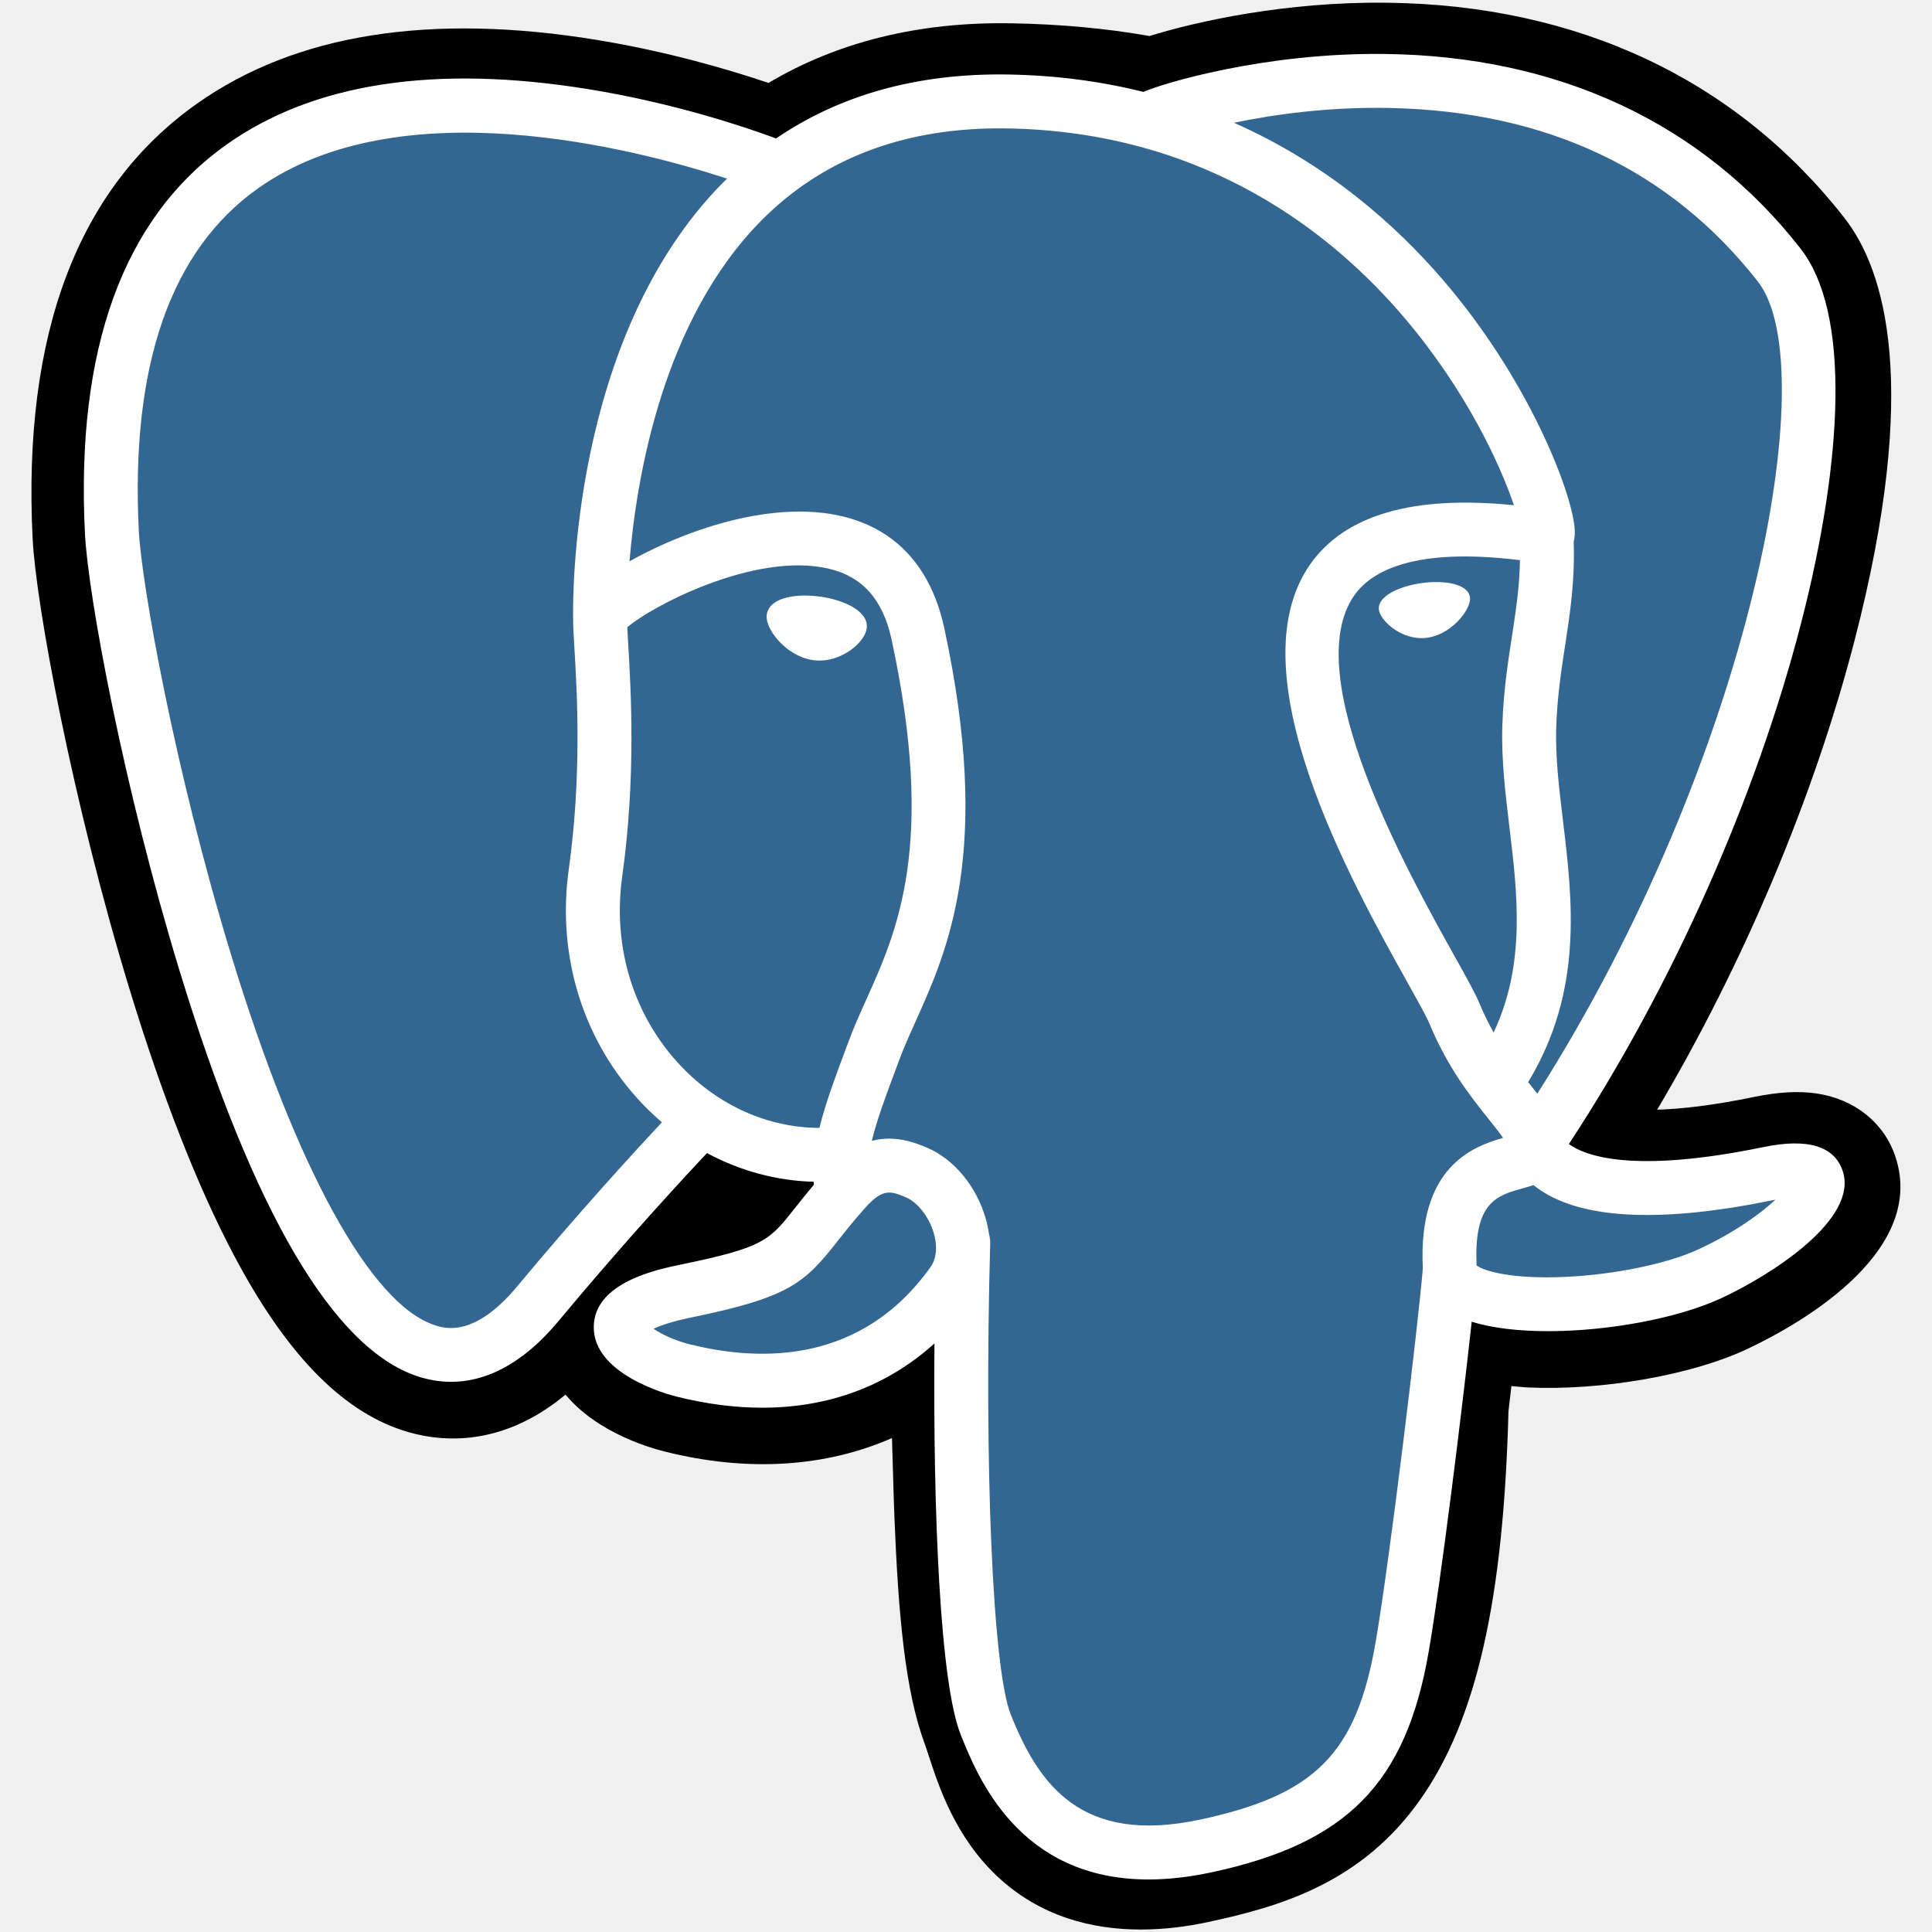
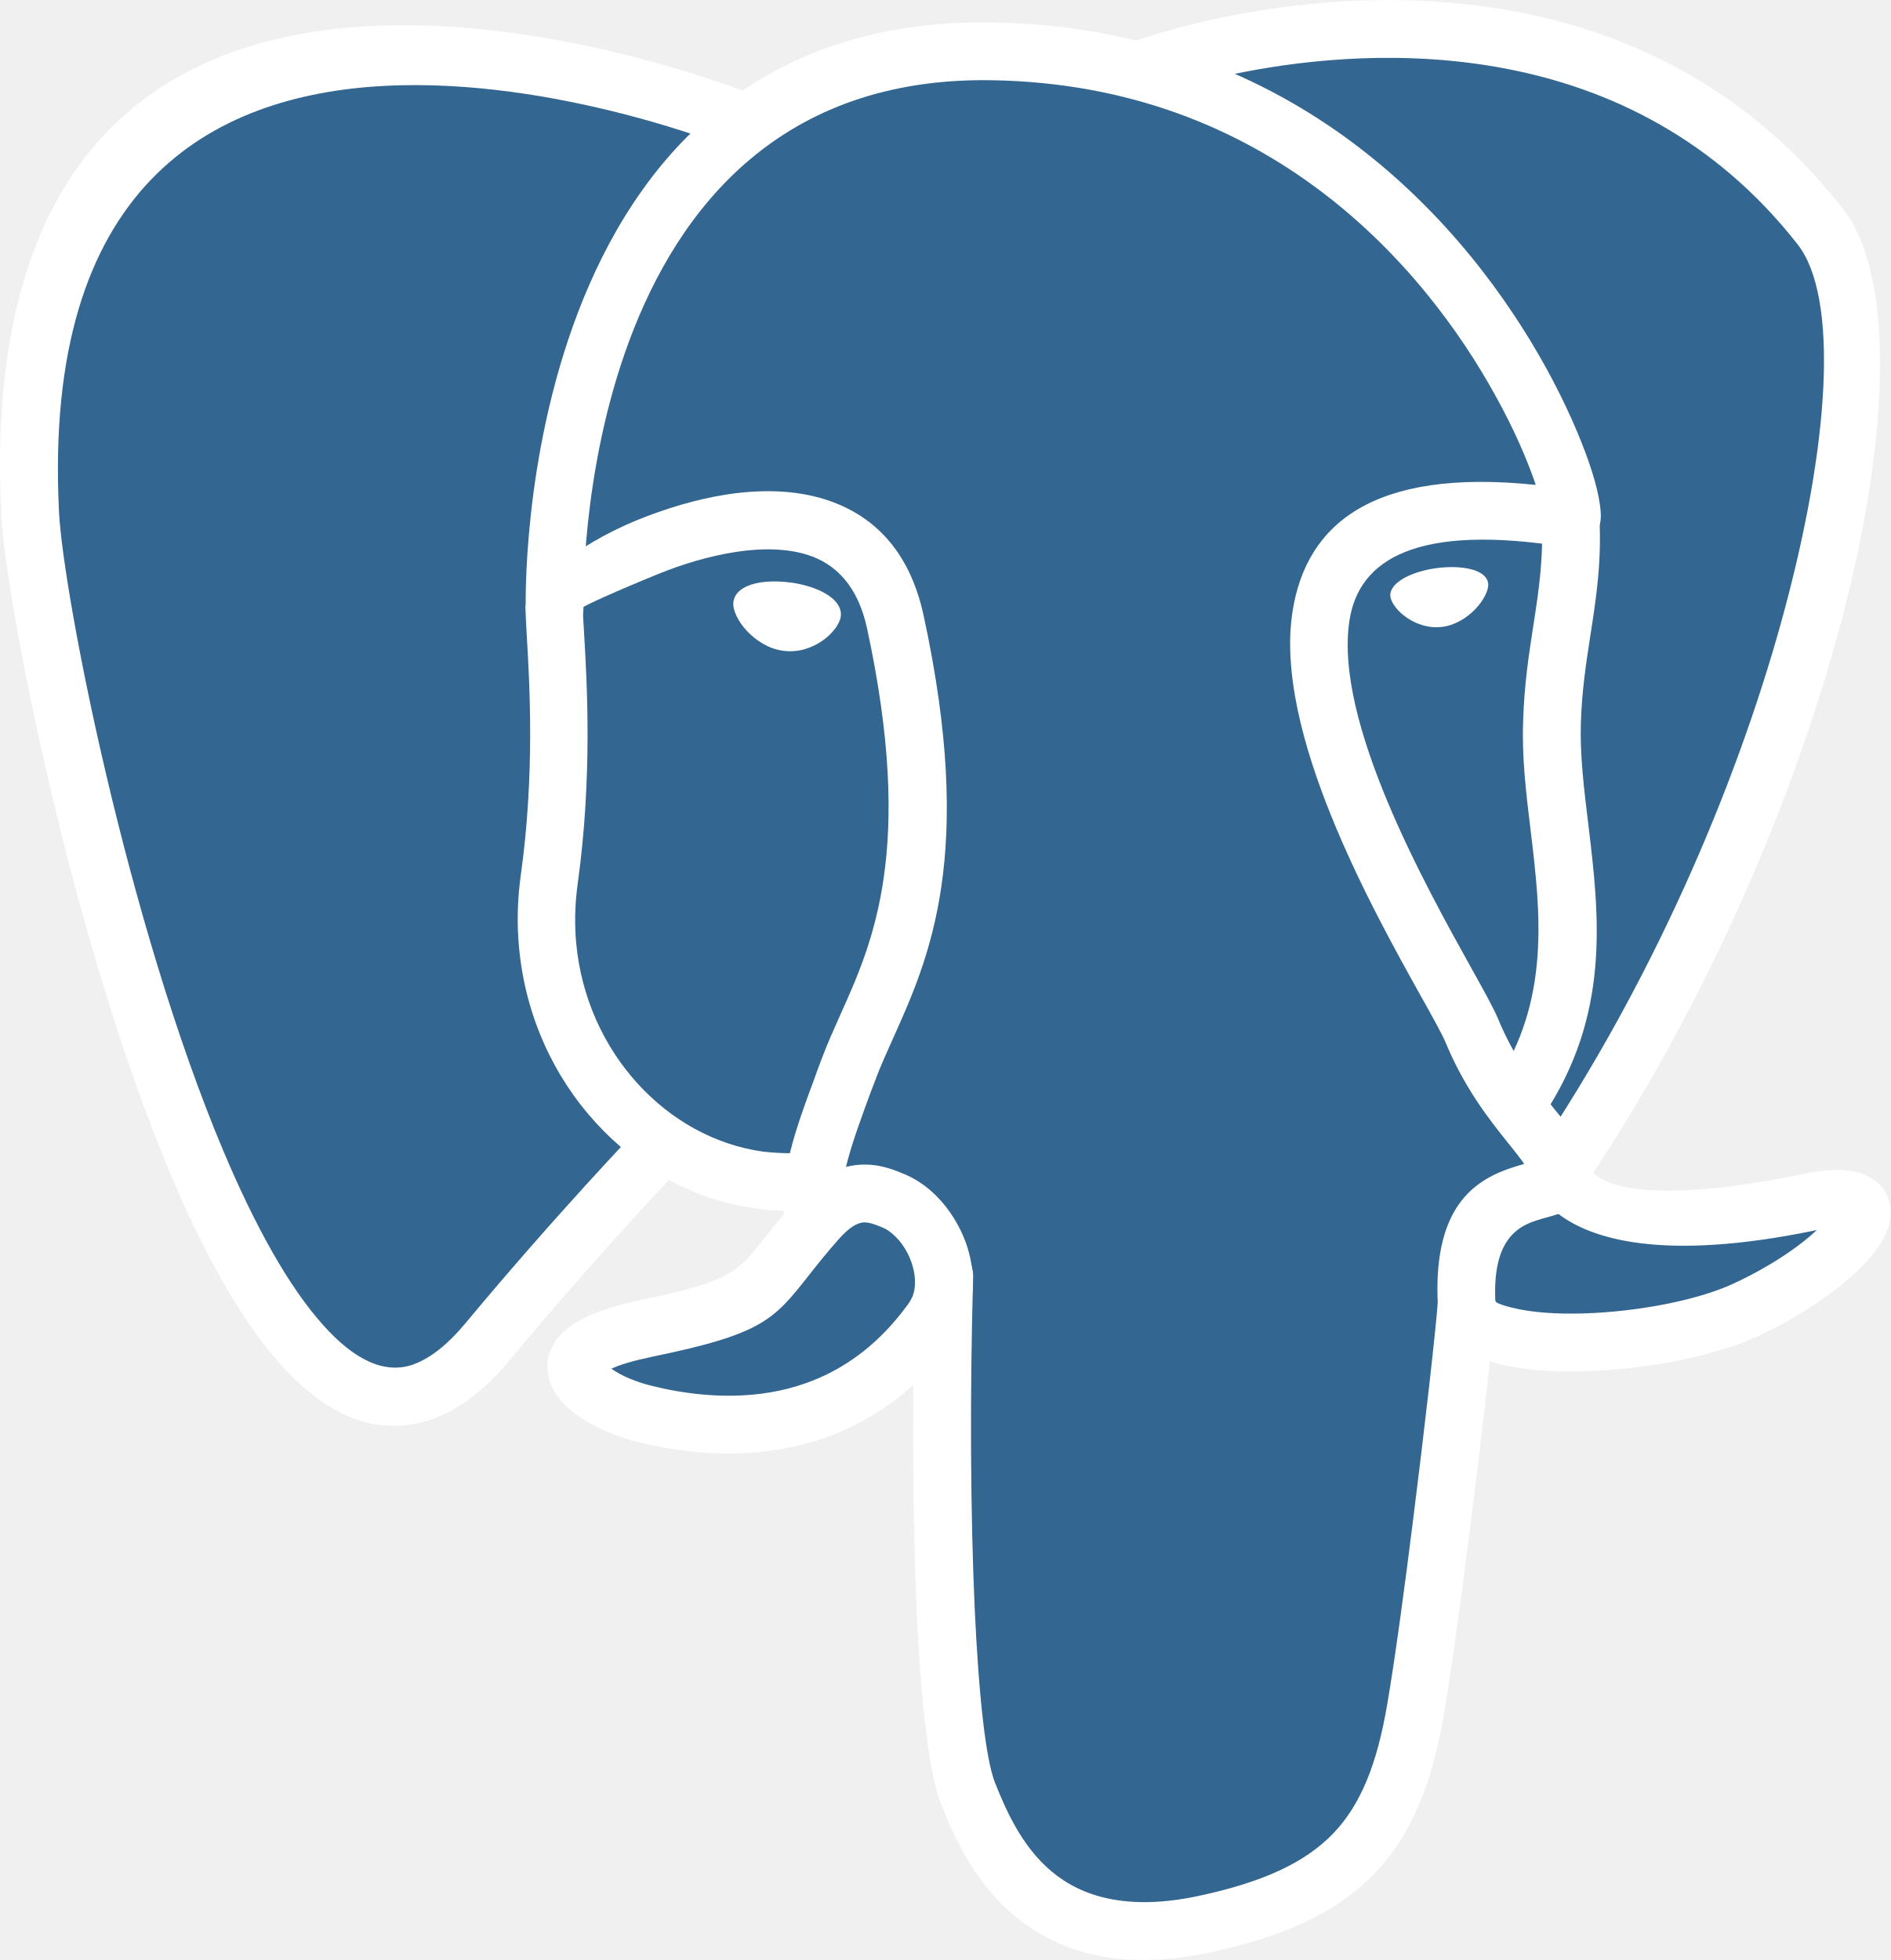
- <svg xmlns="http://www.w3.org/2000/svg" width="800px" height="800px" viewBox="-4 0 264 264" preserveAspectRatio="xMinYMin meet">
-   <path d="M255.008 158.086c-1.535-4.649-5.556-7.887-10.756-8.664-2.452-.366-5.26-.21-8.583.475-5.792 1.195-10.089 1.65-13.225 1.738 11.837-19.985 21.462-42.775 27.003-64.228 8.96-34.689 4.172-50.492-1.423-57.64C233.217 10.847 211.614.683 185.552.372c-13.903-.17-26.108 2.575-32.475 4.549-5.928-1.046-12.302-1.63-18.99-1.738-12.537-.2-23.614 2.533-33.079 8.15-5.24-1.772-13.65-4.27-23.362-5.864-22.842-3.75-41.252-.828-54.718 8.685C6.622 25.672-.937 45.684.461 73.634c.444 8.874 5.408 35.874 13.224 61.48 4.492 14.718 9.282 26.94 14.237 36.33 7.027 13.315 14.546 21.156 22.987 23.972 4.731 1.576 13.327 2.68 22.368-4.85 1.146 1.388 2.675 2.767 4.704 4.048 2.577 1.625 5.728 2.953 8.875 3.74 11.341 2.835 21.964 2.126 31.027-1.848.056 1.612.099 3.152.135 4.482.06 2.157.12 4.272.199 6.25.537 13.374 1.447 23.773 4.143 31.049.148.4.347 1.01.557 1.657 1.345 4.118 3.594 11.012 9.316 16.411 5.925 5.593 13.092 7.308 19.656 7.308 3.292 0 6.433-.432 9.188-1.022 9.82-2.105 20.973-5.311 29.041-16.799 7.628-10.86 11.336-27.217 12.007-52.99.087-.729.167-1.425.244-2.088l.16-1.362 1.797.158.463.031c10.002.456 22.232-1.665 29.743-5.154 5.935-2.754 24.954-12.795 20.476-26.351" />
-   <path d="M237.906 160.722c-29.74 6.135-31.785-3.934-31.785-3.934 31.4-46.593 44.527-105.736 33.2-120.211-30.904-39.485-84.399-20.811-85.292-20.327l-.287.052c-5.876-1.22-12.451-1.946-19.842-2.067-13.456-.22-23.664 3.528-31.41 9.402 0 0-95.43-39.314-90.991 49.444.944 18.882 27.064 142.873 58.218 105.422 11.387-13.695 22.39-25.274 22.39-25.274 5.464 3.63 12.006 5.482 18.864 4.817l.533-.452c-.166 1.7-.09 3.363.213 5.332-8.026 8.967-5.667 10.541-21.711 13.844-16.235 3.346-6.698 9.302-.471 10.86 7.549 1.887 25.013 4.561 36.813-11.958l-.47 1.885c3.144 2.519 5.352 16.383 4.982 28.952-.37 12.568-.617 21.197 1.86 27.937 2.479 6.74 4.948 21.905 26.04 17.386 17.623-3.777 26.756-13.564 28.027-29.89.901-11.606 2.942-9.89 3.07-20.267l1.637-4.912c1.887-15.733.3-20.809 11.157-18.448l2.64.232c7.99.363 18.45-1.286 24.589-4.139 13.218-6.134 21.058-16.377 8.024-13.686h.002" fill="#336791" />
-   <path d="M108.076 81.525c-2.68-.373-5.107-.028-6.335.902-.69.523-.904 1.129-.962 1.546-.154 1.105.62 2.327 1.096 2.957 1.346 1.784 3.312 3.01 5.258 3.28.282.04.563.058.842.058 3.245 0 6.196-2.527 6.456-4.392.325-2.336-3.066-3.893-6.355-4.35M196.86 81.599c-.256-1.831-3.514-2.353-6.606-1.923-3.088.43-6.082 1.824-5.832 3.659.2 1.427 2.777 3.863 5.827 3.863.258 0 .518-.017.78-.054 2.036-.282 3.53-1.575 4.24-2.32 1.08-1.136 1.706-2.402 1.591-3.225" fill="#FFF" />
-   <path d="M247.802 160.025c-1.134-3.429-4.784-4.532-10.848-3.28-18.005 3.716-24.453 1.142-26.57-.417 13.995-21.32 25.508-47.092 31.719-71.137 2.942-11.39 4.567-21.968 4.7-30.59.147-9.463-1.465-16.417-4.789-20.665-13.402-17.125-33.072-26.311-56.882-26.563-16.369-.184-30.199 4.005-32.88 5.183-5.646-1.404-11.801-2.266-18.502-2.376-12.288-.199-22.91 2.743-31.704 8.74-3.82-1.422-13.692-4.811-25.765-6.756-20.872-3.36-37.458-.814-49.294 7.571-14.123 10.006-20.643 27.892-19.38 53.16.425 8.501 5.269 34.653 12.913 59.698 10.062 32.964 21 51.625 32.508 55.464 1.347.449 2.9.763 4.613.763 4.198 0 9.345-1.892 14.7-8.33a529.832 529.832 0 0 1 20.261-22.926c4.524 2.428 9.494 3.784 14.577 3.92.01.133.023.266.035.398a117.66 117.66 0 0 0-2.57 3.175c-3.522 4.471-4.255 5.402-15.592 7.736-3.225.666-11.79 2.431-11.916 8.435-.136 6.56 10.125 9.315 11.294 9.607 4.074 1.02 7.999 1.523 11.742 1.523 9.103 0 17.114-2.992 23.516-8.781-.197 23.386.778 46.43 3.586 53.451 2.3 5.748 7.918 19.795 25.664 19.794 2.604 0 5.47-.303 8.623-.979 18.521-3.97 26.564-12.156 29.675-30.203 1.665-9.645 4.522-32.676 5.866-45.03 2.836.885 6.487 1.29 10.434 1.289 8.232 0 17.731-1.749 23.688-4.514 6.692-3.108 18.768-10.734 16.578-17.36zm-44.106-83.48c-.061 3.647-.563 6.958-1.095 10.414-.573 3.717-1.165 7.56-1.314 12.225-.147 4.54.42 9.26.968 13.825 1.108 9.22 2.245 18.712-2.156 28.078a36.508 36.508 0 0 1-1.95-4.009c-.547-1.326-1.735-3.456-3.38-6.404-6.399-11.476-21.384-38.35-13.713-49.316 2.285-3.264 8.084-6.62 22.64-4.813zm-17.644-61.787c21.334.471 38.21 8.452 50.158 23.72 9.164 11.711-.927 64.998-30.14 110.969a171.33 171.33 0 0 0-.886-1.117l-.37-.462c7.549-12.467 6.073-24.802 4.759-35.738-.54-4.488-1.05-8.727-.92-12.709.134-4.22.692-7.84 1.232-11.34.663-4.313 1.338-8.776 1.152-14.037.139-.552.195-1.204.122-1.978-.475-5.045-6.235-20.144-17.975-33.81-6.422-7.475-15.787-15.84-28.574-21.482 5.5-1.14 13.021-2.203 21.442-2.016zM66.674 175.778c-5.9 7.094-9.974 5.734-11.314 5.288-8.73-2.912-18.86-21.364-27.791-50.624-7.728-25.318-12.244-50.777-12.602-57.916-1.128-22.578 4.345-38.313 16.268-46.769 19.404-13.76 51.306-5.524 64.125-1.347-.184.182-.376.352-.558.537-21.036 21.244-20.537 57.54-20.485 59.759-.002.856.07 2.068.168 3.735.362 6.105 1.036 17.467-.764 30.334-1.672 11.957 2.014 23.66 10.111 32.109a36.275 36.275 0 0 0 2.617 2.468c-3.604 3.86-11.437 12.396-19.775 22.426zm22.479-29.993c-6.526-6.81-9.49-16.282-8.133-25.99 1.9-13.592 1.199-25.43.822-31.79-.053-.89-.1-1.67-.127-2.285 3.073-2.725 17.314-10.355 27.47-8.028 4.634 1.061 7.458 4.217 8.632 9.645 6.076 28.103.804 39.816-3.432 49.229-.873 1.939-1.698 3.772-2.402 5.668l-.546 1.466c-1.382 3.706-2.668 7.152-3.465 10.424-6.938-.02-13.687-2.984-18.819-8.34zm1.065 37.9c-2.026-.506-3.848-1.385-4.917-2.114.893-.42 2.482-.992 5.238-1.56 13.337-2.745 15.397-4.683 19.895-10.394 1.031-1.31 2.2-2.794 3.819-4.602l.002-.002c2.411-2.7 3.514-2.242 5.514-1.412 1.621.67 3.2 2.702 3.84 4.938.303 1.056.643 3.06-.47 4.62-9.396 13.156-23.088 12.987-32.921 10.526zm69.799 64.952c-16.316 3.496-22.093-4.829-25.9-14.346-2.457-6.144-3.665-33.85-2.808-64.447.011-.407-.047-.8-.159-1.17a15.444 15.444 0 0 0-.456-2.162c-1.274-4.452-4.379-8.176-8.104-9.72-1.48-.613-4.196-1.738-7.46-.903.696-2.868 1.903-6.107 3.212-9.614l.549-1.475c.618-1.663 1.394-3.386 2.214-5.21 4.433-9.848 10.504-23.337 3.915-53.81-2.468-11.414-10.71-16.988-23.204-15.693-7.49.775-14.343 3.797-17.761 5.53-.735.372-1.407.732-2.035 1.082.954-11.5 4.558-32.992 18.04-46.59 8.489-8.56 19.794-12.788 33.568-12.56 27.14.444 44.544 14.372 54.366 25.979 8.464 10.001 13.047 20.076 14.876 25.51-13.755-1.399-23.11 1.316-27.852 8.096-10.317 14.748 5.644 43.372 13.315 57.129 1.407 2.521 2.621 4.7 3.003 5.626 2.498 6.054 5.732 10.096 8.093 13.046.724.904 1.426 1.781 1.96 2.547-4.166 1.201-11.649 3.976-10.967 17.847-.55 6.96-4.461 39.546-6.448 51.059-2.623 15.21-8.22 20.875-23.957 24.25zm68.104-77.936c-4.26 1.977-11.389 3.46-18.161 3.779-7.48.35-11.288-.838-12.184-1.569-.42-8.644 2.797-9.547 6.202-10.503.535-.15 1.057-.297 1.561-.473.313.255.656.508 1.032.756 6.012 3.968 16.735 4.396 31.874 1.271l.166-.033c-2.042 1.909-5.536 4.471-10.49 6.772z" fill="#FFF" />
+ <svg xmlns="http://www.w3.org/2000/svg" version="1.1" id="Layer_1" x="0px" y="0px" viewBox="0 0 118.53 122.88" style="enable-background:new 0 0 118.53 122.88" xml:space="preserve">
+   <style type="text/css">
+ 	.st0{fill:#FFFFFF;}
+ 	.st1{fill:#336791;}
+ </style>
+   <g>
+     <path class="st1" d="M113.53,75.55c-14.65,3.02-15.66-1.94-15.66-1.94c15.47-22.95,21.93-52.09,16.35-59.22 C99-5.06,72.65,4.14,72.21,4.38L72.06,4.4c-2.89-0.6-6.13-0.96-9.77-1.02c-6.63-0.11-11.66,1.74-15.47,4.63 c0,0-47.01-19.37-44.82,24.36c0.47,9.3,13.33,70.38,28.68,51.93c5.61-6.75,11.03-12.45,11.03-12.45c2.69,1.79,5.92,2.7,9.29,2.37 L51.26,74c-0.08,0.84-0.04,1.66,0.1,2.63c-3.95,4.42-2.79,5.19-10.7,6.82c-8,1.65-3.3,4.58-0.23,5.35 c3.72,0.93,12.32,2.25,18.14-5.89l-0.23,0.93c1.55,1.24,2.64,8.07,2.46,14.26c-0.18,6.19-0.3,10.44,0.92,13.76 s2.44,10.79,12.83,8.56c8.68-1.86,13.18-6.68,13.81-14.72c0.44-5.72,1.45-4.87,1.51-9.98l0.81-2.42c0.93-7.75,0.15-10.25,5.5-9.09 l1.3,0.11c3.94,0.18,9.09-0.63,12.11-2.04C116.08,79.27,119.95,74.22,113.53,75.55L113.53,75.55L113.53,75.55z" />
+     <path class="st0" d="M57.39,79.94c0.03-1,0.86-1.79,1.86-1.76s1.79,0.86,1.76,1.86c-0.21,7.43-0.17,14.88,0.1,20.84 c0.25,5.37,0.68,9.41,1.28,10.91c0.64,1.59,1.63,3.94,3.53,5.53c1.85,1.56,4.7,2.51,9.24,1.54c3.97-0.85,6.64-2.06,8.42-3.91 c1.76-1.83,2.76-4.42,3.38-8.04c0.46-2.64,1.09-7.25,1.66-11.84c0.72-5.74,1.38-11.54,1.52-13.41c0.07-1,0.94-1.75,1.94-1.67 c1,0.07,1.75,0.94,1.67,1.94c-0.14,1.82-0.8,7.69-1.55,13.6c-0.6,4.74-1.24,9.44-1.68,11.99c-0.75,4.33-2.02,7.52-4.35,9.94 c-2.32,2.41-5.57,3.93-10.28,4.94c-5.85,1.25-9.71-0.12-12.32-2.32c-2.57-2.16-3.79-5.02-4.56-6.95c-0.76-1.89-1.27-6.35-1.54-12.1 C57.21,95.02,57.18,87.47,57.39,79.94L57.39,79.94z" />
+     <path class="st0" d="M47.41,6.01c0.93,0.37,1.38,1.42,1.01,2.35c-0.37,0.93-1.42,1.38-2.35,1.01C45.95,9.32,1.65-8.78,3.7,32.1 c0.25,5.05,4.25,25.71,10.33,40.12c1.92,4.54,4.03,8.42,6.27,10.9c1.87,2.08,3.78,3.08,5.62,2.42c1.02-0.37,2.11-1.2,3.26-2.58 c5.63-6.77,10.75-12.12,10.77-12.13c0.69-0.72,1.83-0.75,2.55-0.06c0.72,0.69,0.75,1.83,0.06,2.55c-0.01,0.01-5.01,5.22-10.6,11.95 c-1.59,1.92-3.21,3.11-4.84,3.69c-3.46,1.23-6.64-0.21-9.52-3.41c-2.52-2.79-4.84-7.02-6.9-11.93C4.45,58.83,0.34,37.51,0.08,32.27 C-2.25-14.29,47.27,5.95,47.41,6.01L47.41,6.01z" />
+     <path class="st0" d="M73.1,5.73l-2.69-2.94c0.22-0.08,0.44-0.15,0.66-0.21c0.59-0.19,1.23-0.38,1.92-0.58 c1.01-0.3,2.49-0.69,4.3-1.04c9.03-1.75,26.65-2.7,38.26,12.14c3.28,4.19,3.01,14.56-0.38,26.84c-3,10.87-8.41,23.4-15.89,34.5 c-0.56,0.83-1.69,1.05-2.52,0.49s-1.05-1.69-0.49-2.52c7.26-10.77,12.5-22.92,15.41-33.44c3.1-11.22,3.59-20.37,1.02-23.65 C102.28,2.01,86.21,2.91,77.96,4.52C76.27,4.85,74.92,5.2,74,5.47L73.1,5.73L73.1,5.73z" />
+     <path class="st0" d="M99.49,72.87c0.02,0.05,0.03,0.1,0.04,0.15c0,0.01,0.62,3.24,13.53,0.58c1.83-0.38,3.13-0.3,3.97,0.11 c1.09,0.52,1.56,1.39,1.49,2.51c-0.04,0.68-0.36,1.41-0.89,2.14c-1.22,1.67-4.01,3.83-7.4,5.4c-2.54,1.18-6.41,1.97-9.96,2.17 c-2.09,0.12-4.09,0.04-5.68-0.28c-2-0.4-3.52-1.23-4.15-2.58c-0.17-0.36-0.27-0.75-0.29-1.17c-0.4-7.02,3.02-8.25,5.41-8.93 c-0.25-0.36-0.59-0.79-0.97-1.26c-1.21-1.51-2.76-3.45-3.99-6.42c-0.19-0.45-0.74-1.45-1.48-2.77c-3.13-5.61-9.29-16.67-8.08-24.22 c0.86-5.39,4.97-8.97,15.24-7.9l-0.1-0.3c-0.49-1.39-1.27-3.21-2.4-5.25c-4.48-8.16-14.25-19.54-31.6-19.82 c-26.47-0.43-25.6,32.95-25.6,33.04c0.02,1-0.78,1.82-1.78,1.84s-1.82-0.78-1.84-1.78c0-0.11-0.98-37.21,29.27-36.72 c19.1,0.31,29.82,12.77,34.72,21.69c1.22,2.22,2.09,4.24,2.64,5.81c0.62,1.76,0.85,3.14,0.75,3.75c-0.14,0.9-0.64,1.46-1.5,1.63 l-0.65,0.01c-9.42-1.51-12.98,0.8-13.58,4.56c-1.01,6.33,4.75,16.65,7.67,21.9c0.79,1.42,1.39,2.5,1.66,3.16 c1.04,2.51,2.4,4.21,3.46,5.55C98.39,70.68,99.17,71.66,99.49,72.87L99.49,72.87z M113.79,77.14c-9.57,1.98-14.03,0.53-16.08-1.03 c-0.28,0.09-0.58,0.17-0.9,0.26c-1.28,0.36-3.27,0.92-3.06,5.22c0.15,0.16,0.71,0.33,1.53,0.5c1.31,0.26,2.99,0.32,4.78,0.22 c3.13-0.18,6.5-0.85,8.65-1.85c2.21-1.03,4.06-2.27,5.2-3.35L113.79,77.14L113.79,77.14z" />
+     <path class="st0" d="M52.6,77.67c-0.74,0.83-1.35,1.6-1.87,2.26c-2.22,2.82-2.91,3.7-9.8,5.12c-1.24,0.26-2.08,0.51-2.6,0.76 c0.64,0.46,1.6,0.84,2.44,1.05c1.7,0.43,4.52,0.94,7.54,0.43c2.94-0.5,6.11-2.01,8.68-5.61c0.08-0.12,0.15-0.25,0.21-0.38 c0.26-0.63,0.2-1.42-0.06-2.17c-0.28-0.8-0.79-1.5-1.38-1.93c-0.14-0.1-0.28-0.18-0.43-0.24l-0.09-0.04 c-0.37-0.15-0.78-0.31-1.13-0.28C53.73,76.68,53.25,76.94,52.6,77.67L52.6,77.67L52.6,77.67z M47.88,77.68 c0.49-0.62,1.06-1.34,1.92-2.31c0.07-0.09,0.15-0.18,0.23-0.26c1.33-1.44,2.6-1.98,3.77-2.08c1.16-0.1,2.06,0.23,2.82,0.55 c0.03,0.01,0.06,0.02,0.1,0.04c0.39,0.16,0.77,0.38,1.14,0.64c1.19,0.85,2.17,2.2,2.7,3.67c0.54,1.53,0.63,3.24-0.01,4.76 c-0.16,0.38-0.36,0.74-0.61,1.09c-3.24,4.54-7.28,6.44-11.02,7.08c-3.67,0.63-7.01,0.02-9.03-0.48c-1.47-0.37-3.29-1.19-4.36-2.19 c-0.63-0.59-1.06-1.29-1.18-2.07c-0.14-0.93,0.14-1.83,0.99-2.63c0.82-0.77,2.34-1.47,4.85-1.99 C45.78,80.35,46.28,79.72,47.88,77.68L47.88,77.68z" />
+     <path class="st0" d="M52.79,76.1c0.15,0.99-0.53,1.92-1.52,2.06s-1.92-0.53-2.06-1.52c-0.04-0.24-0.06-0.48-0.08-0.73 c-0.6-0.02-1.19-0.06-1.77-0.15c-3.88-0.54-7.39-2.5-10.03-5.4c-2.61-2.86-4.37-6.64-4.78-10.86c-0.15-1.5-0.12-3.06,0.1-4.63 c0.89-6.34,0.55-12.01,0.38-14.95c-0.05-0.8-0.08-1.4-0.08-1.86c0.01-1.19,3-3.81,6.94-5.43c1.78-0.73,3.77-1.34,5.74-1.64 c2.08-0.31,4.18-0.28,6.07,0.31c2.96,0.93,5.31,3.12,6.21,7.31c3.25,15.01,0.34,21.46-1.93,26.51c-0.39,0.87-0.76,1.69-1.04,2.43 c-0.01,0.05-0.03,0.09-0.05,0.14c-0.95,2.56,0.44-1.19-0.28,0.72C53.48,71.49,52.49,74.13,52.79,76.1L52.79,76.1z M49.52,72.3 c0.39-1.61,1.03-3.31,1.71-5.14c0.54-1.44-0.87,2.33,0.26-0.72c0.02-0.05,0.04-0.1,0.06-0.15c0.35-0.93,0.73-1.76,1.12-2.64 c2.06-4.57,4.68-10.41,1.69-24.25c-0.58-2.69-1.99-4.07-3.75-4.62c-1.32-0.41-2.87-0.42-4.46-0.18c-1.7,0.26-3.4,0.78-4.92,1.4 c-2.67,1.09-4.69,2.01-4.69,2.09c0,0.26,0.03,0.85,0.08,1.64c0.18,3.05,0.53,8.96-0.4,15.66c-0.18,1.31-0.21,2.58-0.09,3.8 c0.33,3.4,1.75,6.45,3.86,8.76c2.08,2.28,4.83,3.83,7.85,4.25C48.4,72.26,48.96,72.3,49.52,72.3L49.52,72.3z" />
+     <path class="st0" d="M46.57,37.82c-0.08,0.59,1.09,2.18,2.61,2.39c1.52,0.21,2.83-1.03,2.91-1.62c0.08-0.59-1.09-1.25-2.61-1.46 C47.96,36.92,46.65,37.23,46.57,37.82L46.57,37.82L46.57,37.82z" />
+     <path class="st0" d="M47.17,37.9c-0.02,0.13,0.19,0.47,0.54,0.84c0.39,0.41,0.94,0.78,1.55,0.87l0.01,0 c0.6,0.08,1.16-0.12,1.58-0.41c0.39-0.26,0.63-0.54,0.66-0.7c0-0.03-0.15-0.12-0.4-0.26c-0.41-0.23-1.01-0.42-1.7-0.52l-0.02,0 c-0.68-0.09-1.31-0.07-1.76,0.04C47.35,37.83,47.17,37.88,47.17,37.9L47.17,37.9L47.17,37.9z M46.84,39.57 c-0.59-0.62-0.92-1.36-0.86-1.82l0-0.02c0.08-0.57,0.59-0.96,1.37-1.15c0.59-0.14,1.37-0.17,2.2-0.06c0.01,0,0.02,0,0.03,0 c0.84,0.12,1.59,0.36,2.12,0.66c0.7,0.39,1.09,0.92,1.01,1.48c-0.06,0.44-0.51,1.08-1.18,1.53c-0.63,0.43-1.49,0.74-2.42,0.61 l-0.01,0C48.18,40.68,47.39,40.15,46.84,39.57L46.84,39.57z" />
+     <path class="st0" d="M93.01,36.61c0.08,0.59-1.09,2.18-2.61,2.39c-1.53,0.21-2.83-1.03-2.91-1.62c-0.08-0.59,1.09-1.25,2.62-1.46 C91.62,35.71,92.92,36.02,93.01,36.61L93.01,36.61L93.01,36.61z" />
+     <path class="st0" d="M93.3,36.57L93.3,36.57c0.05,0.38-0.25,1.03-0.78,1.59c-0.51,0.54-1.25,1.03-2.09,1.14l-0.01,0 c-0.84,0.11-1.62-0.17-2.2-0.56c-0.6-0.4-0.99-0.95-1.05-1.32v0c-0.06-0.43,0.27-0.85,0.86-1.18c0.5-0.28,1.21-0.51,2.01-0.62 c0.8-0.11,1.55-0.08,2.11,0.05C92.81,35.82,93.24,36.13,93.3,36.57L93.3,36.57z M92.08,37.74c0.41-0.43,0.65-0.87,0.62-1.09 c-0.02-0.16-0.28-0.3-0.68-0.4h0c-0.49-0.12-1.16-0.14-1.89-0.04c-0.72,0.1-1.36,0.31-1.8,0.55c-0.36,0.2-0.57,0.41-0.55,0.57 c0.03,0.22,0.33,0.59,0.79,0.9c0.47,0.32,1.11,0.55,1.79,0.46l0.01,0C91.04,38.6,91.65,38.19,92.08,37.74L92.08,37.74z" />
+     <path class="st0" d="M96.65,32.59c-0.05-1,0.72-1.85,1.72-1.9c1-0.05,1.85,0.72,1.9,1.72c0.15,2.8-0.19,5.02-0.55,7.35 c-0.27,1.74-0.55,3.56-0.61,5.59c-0.06,1.93,0.19,4.07,0.46,6.27c0.7,5.79,1.44,11.99-2.86,18.4c-0.56,0.83-1.68,1.05-2.51,0.5 c-0.83-0.56-1.05-1.68-0.5-2.51c3.54-5.29,2.88-10.8,2.26-15.96c-0.28-2.3-0.55-4.54-0.47-6.8c0.07-2.34,0.36-4.21,0.64-6.02 C96.47,37.05,96.78,34.99,96.65,32.59L96.65,32.59z" />
+   </g>
</svg>
